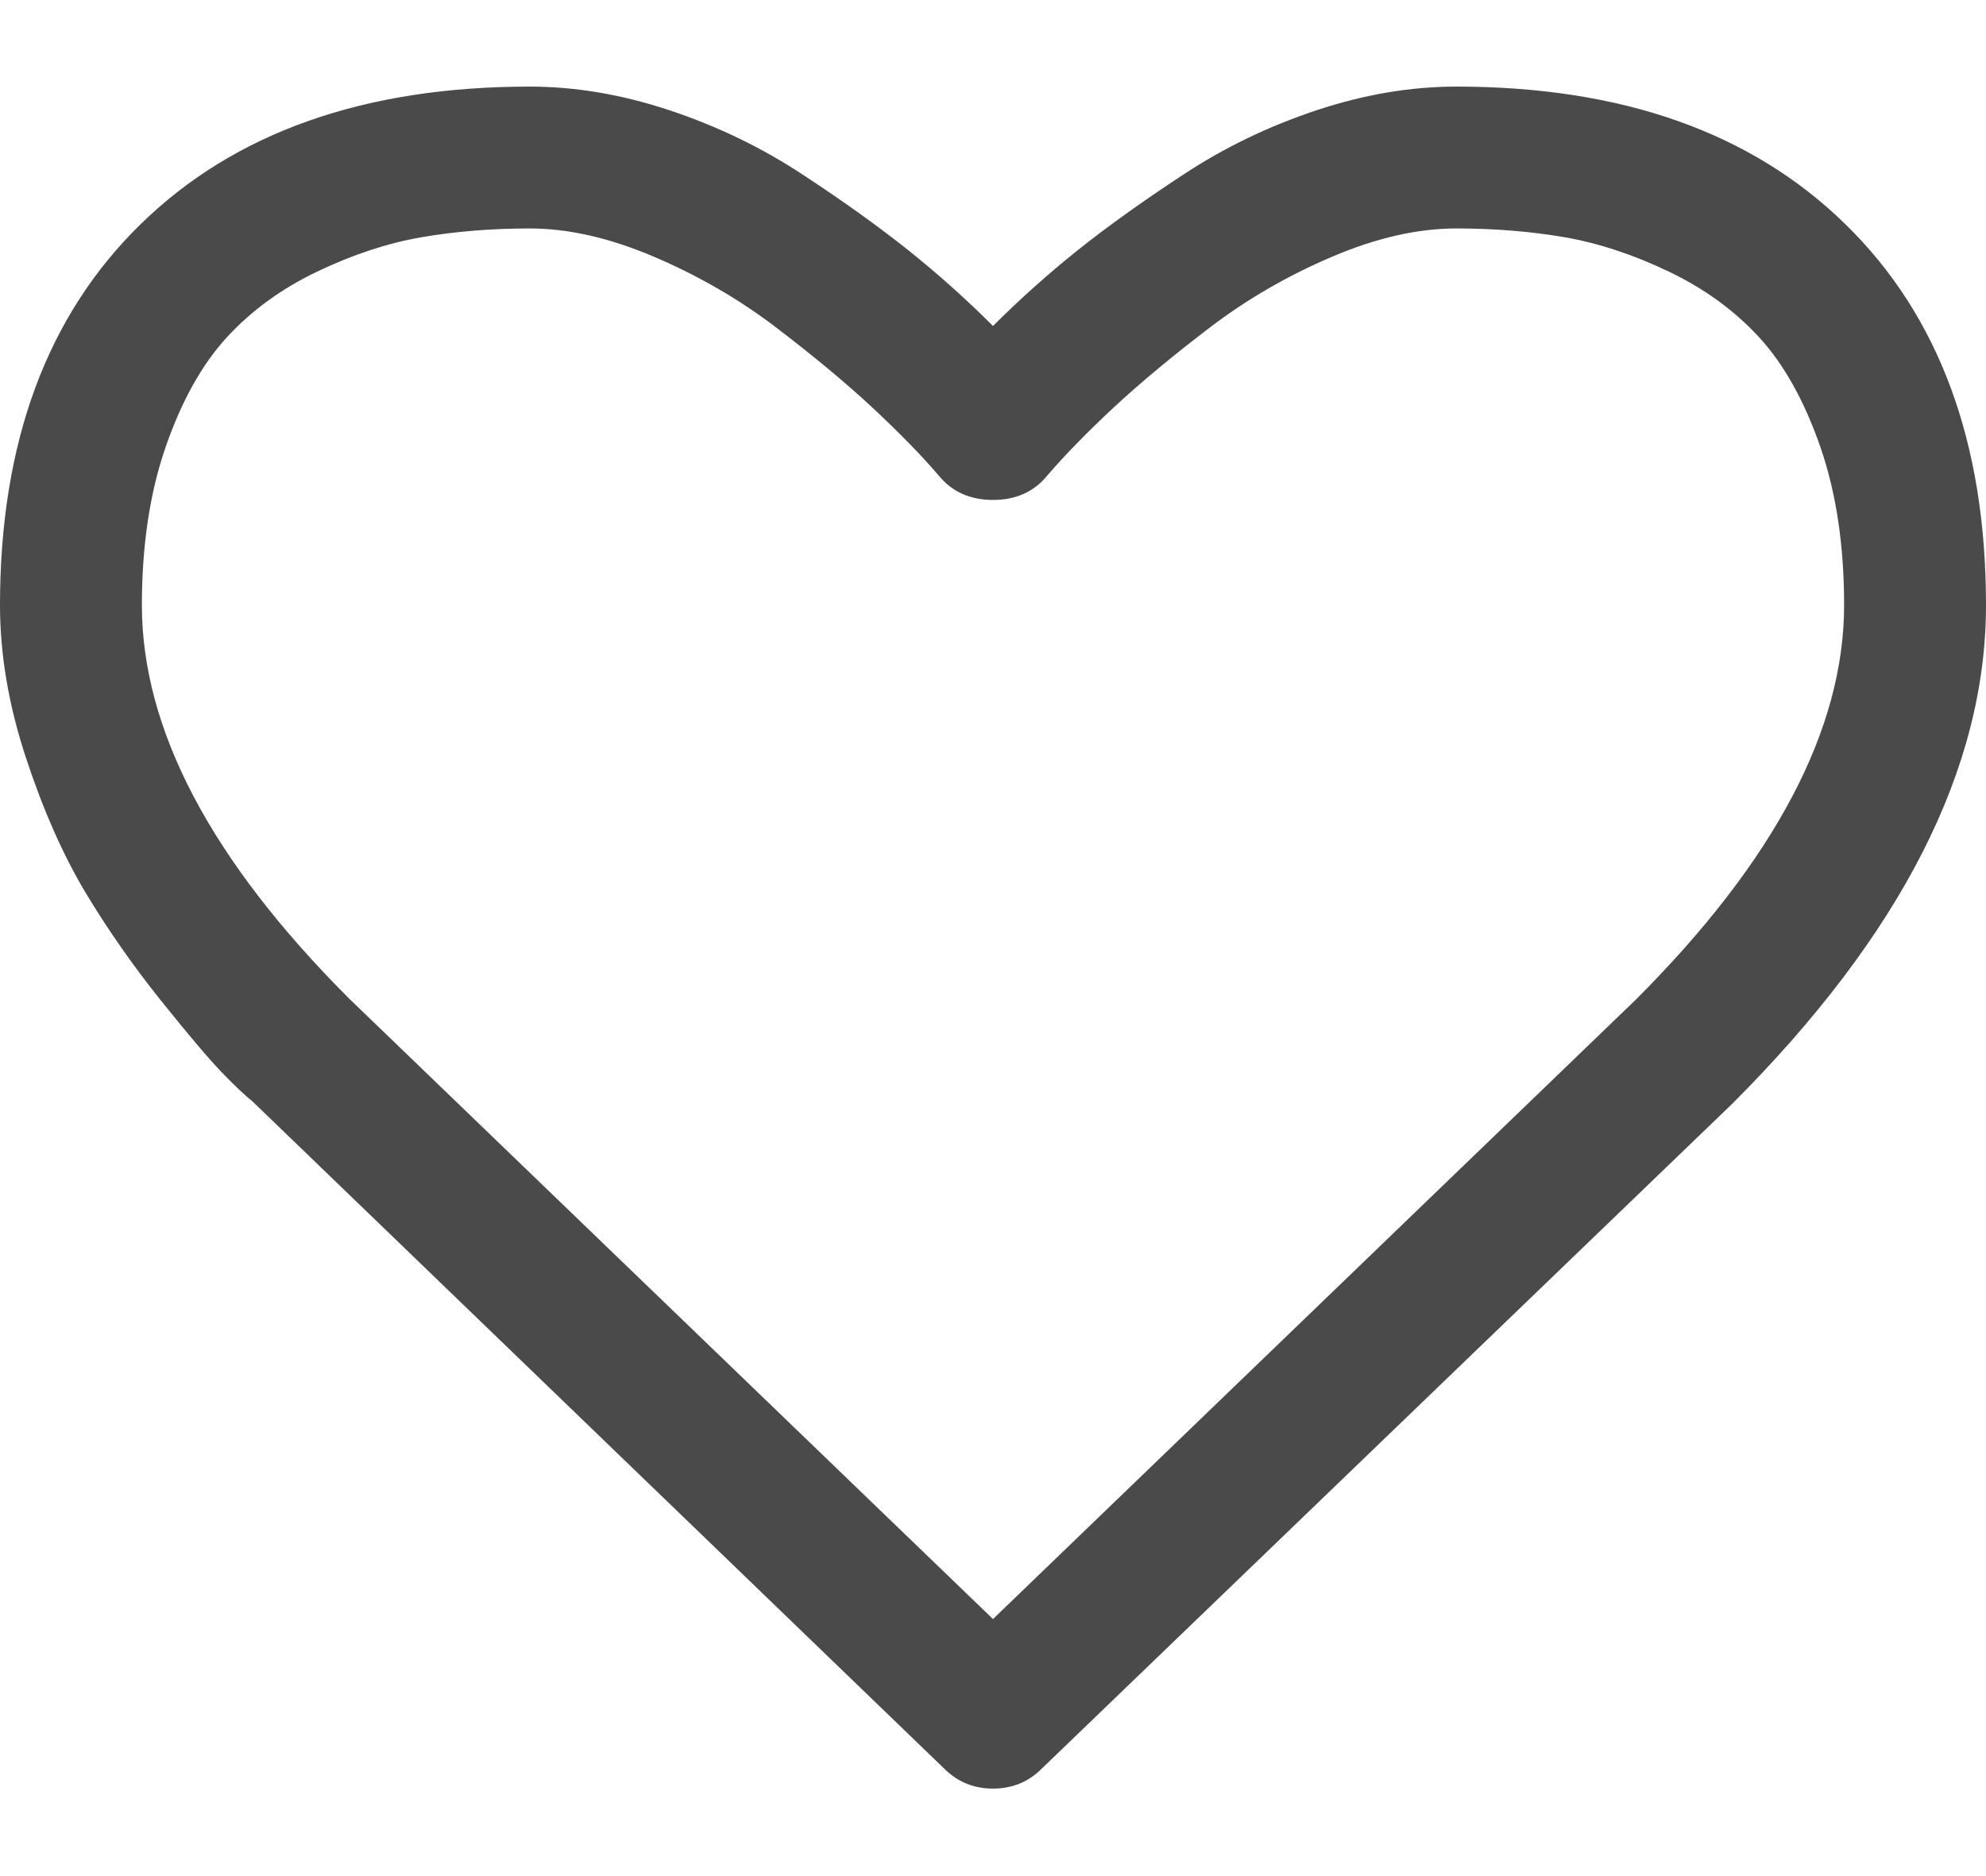
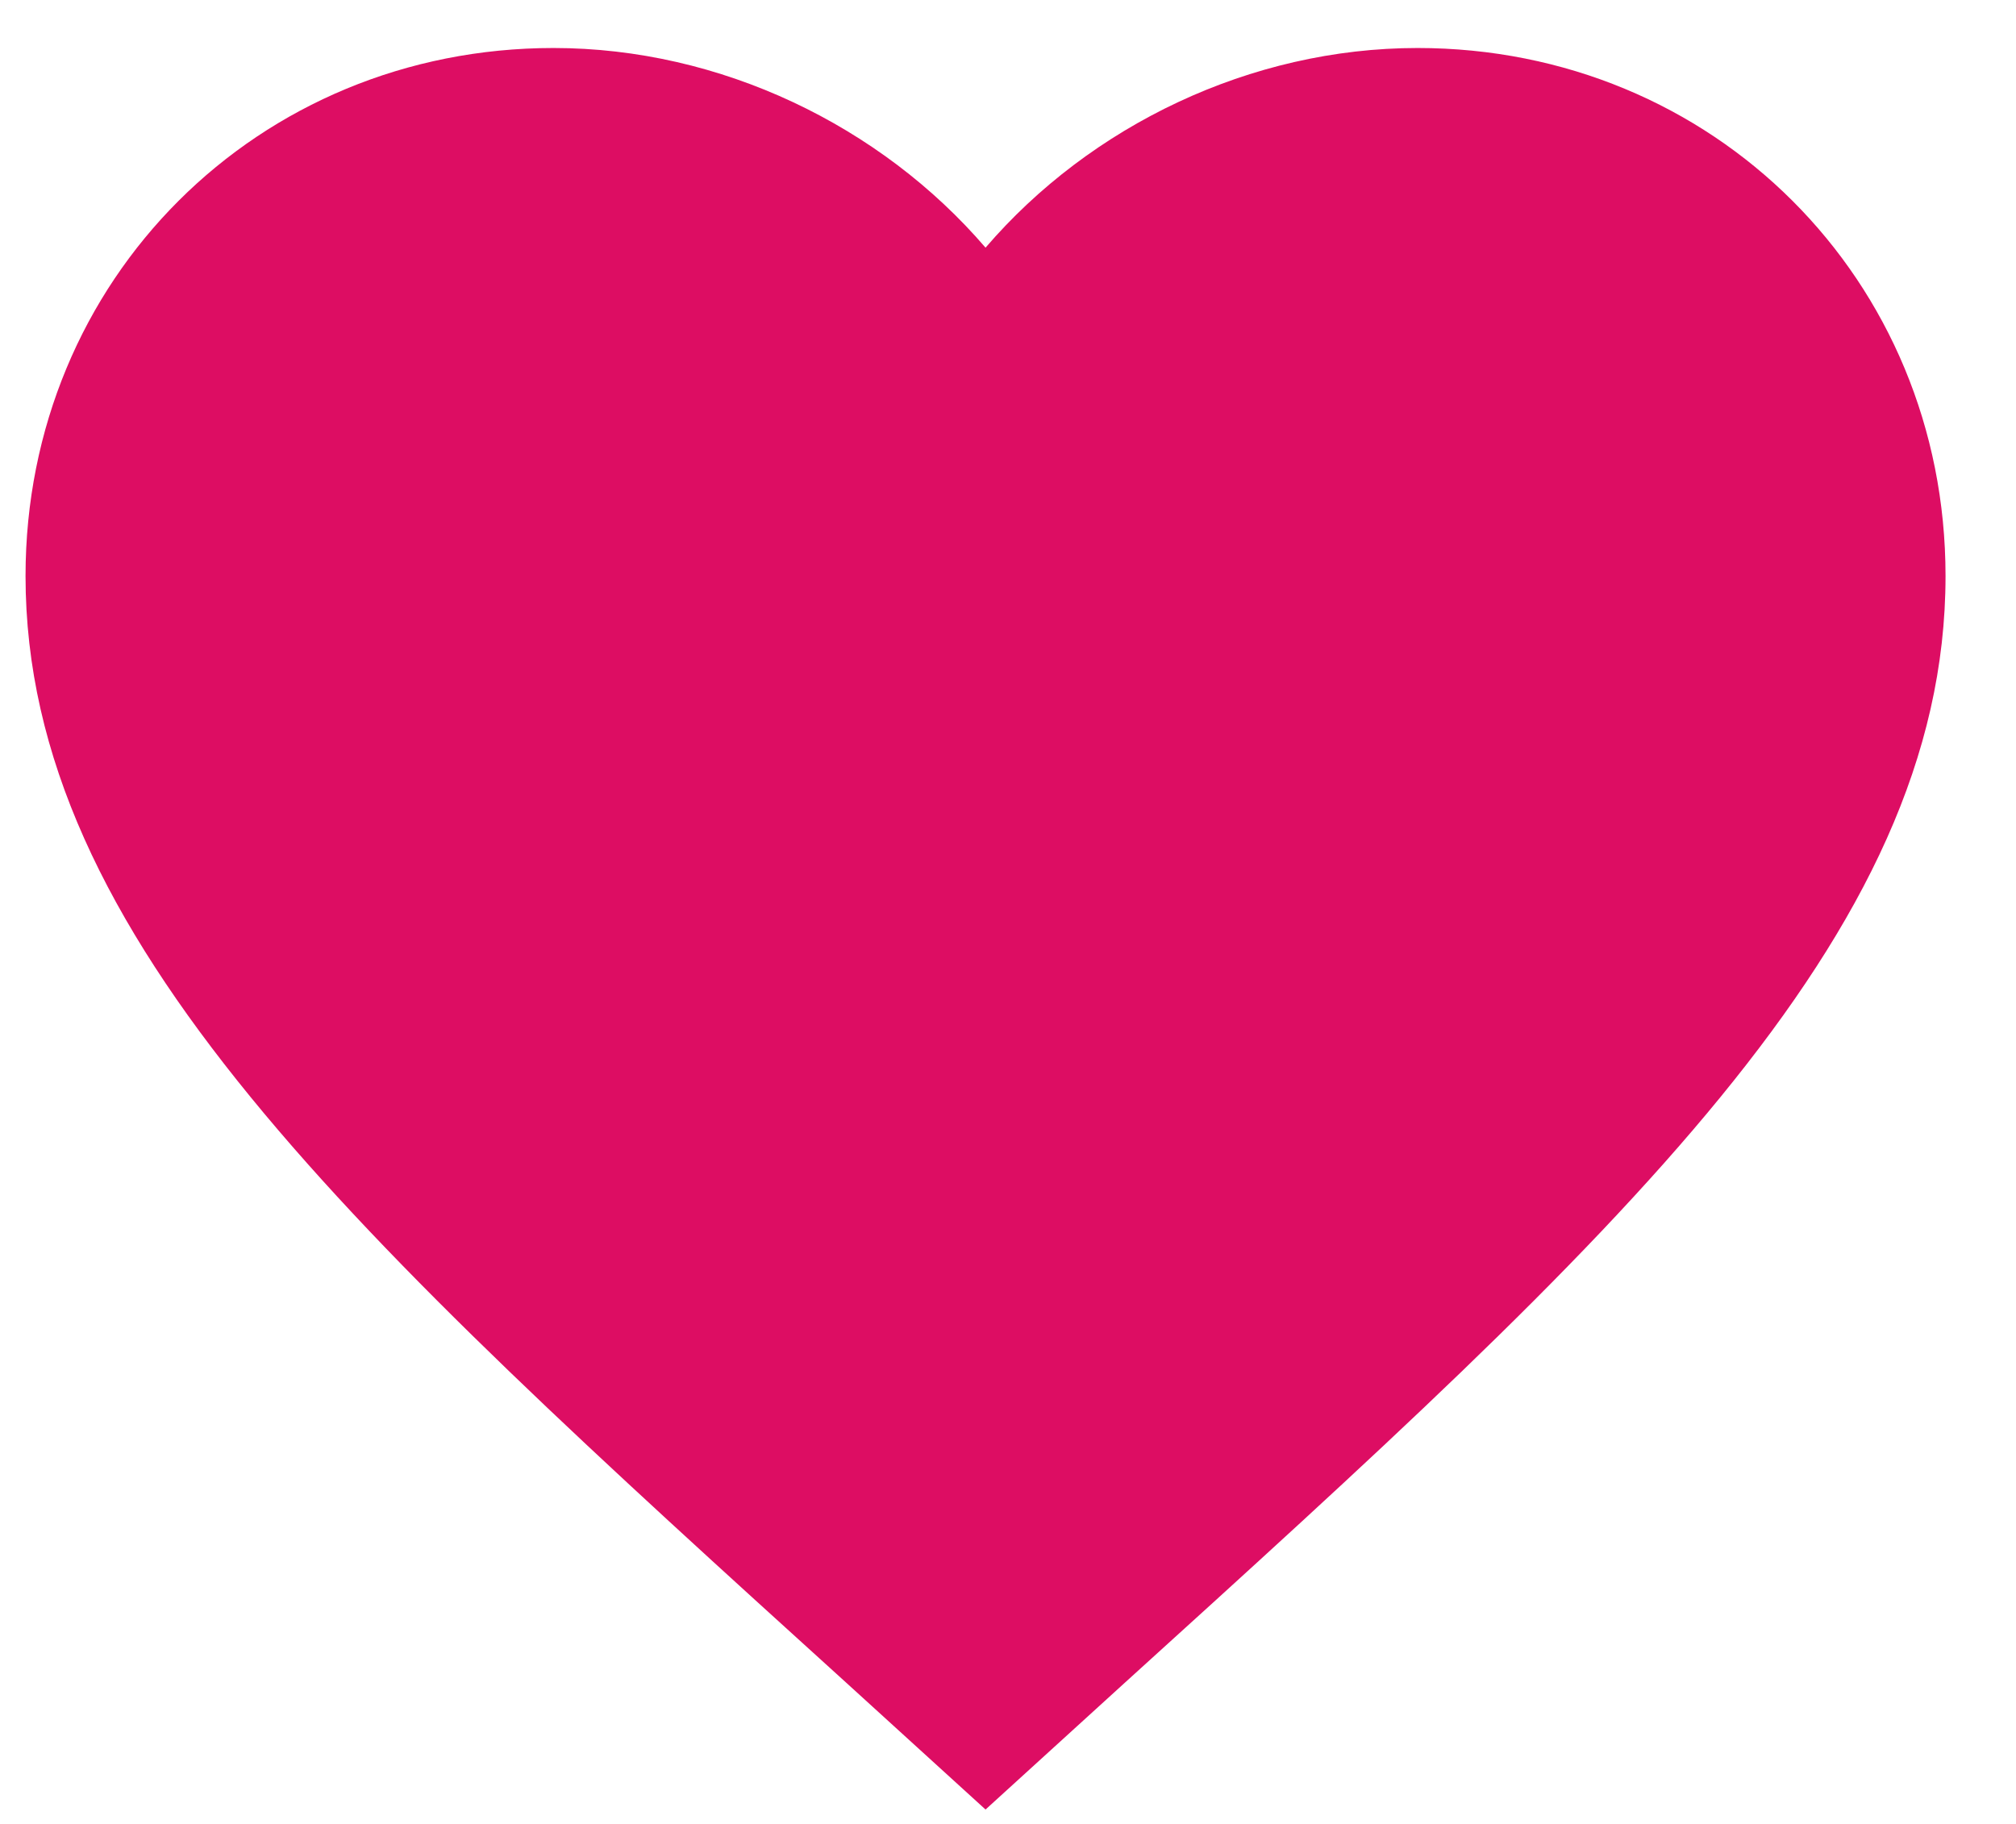
- <svg xmlns="http://www.w3.org/2000/svg" width="18" height="17" viewBox="0 0 18 17" fill="none">
-   <path d="M16.714 5.486C16.714 4.944 16.642 4.465 16.498 4.05C16.354 3.635 16.17 3.305 15.946 3.06C15.722 2.816 15.449 2.617 15.127 2.463C14.806 2.309 14.491 2.205 14.183 2.151C13.875 2.098 13.547 2.071 13.199 2.071C12.85 2.071 12.475 2.156 12.074 2.327C11.672 2.498 11.302 2.712 10.964 2.97C10.626 3.228 10.336 3.469 10.095 3.693C9.854 3.918 9.653 4.123 9.492 4.311C9.372 4.458 9.208 4.532 9 4.532C8.792 4.532 8.628 4.458 8.508 4.311C8.347 4.123 8.146 3.918 7.905 3.693C7.664 3.469 7.374 3.228 7.036 2.97C6.698 2.712 6.328 2.498 5.926 2.327C5.525 2.156 5.15 2.071 4.801 2.071C4.453 2.071 4.125 2.098 3.817 2.151C3.509 2.205 3.194 2.309 2.873 2.463C2.551 2.617 2.278 2.816 2.054 3.06C1.83 3.305 1.646 3.635 1.502 4.05C1.358 4.465 1.286 4.944 1.286 5.486C1.286 6.611 1.912 7.8 3.164 9.052L9 14.677L14.826 9.062C16.085 7.803 16.714 6.611 16.714 5.486ZM18 5.486C18 6.966 17.233 8.473 15.7 10.006L9.442 16.033C9.321 16.154 9.174 16.214 9 16.214C8.826 16.214 8.679 16.154 8.558 16.033L2.29 9.986C2.223 9.933 2.131 9.846 2.014 9.725C1.897 9.604 1.711 9.385 1.456 9.067C1.202 8.749 0.974 8.423 0.773 8.088C0.573 7.753 0.393 7.348 0.236 6.872C0.079 6.397 0 5.935 0 5.486C0 4.013 0.425 2.861 1.276 2.031C2.126 1.2 3.301 0.785 4.801 0.785C5.217 0.785 5.64 0.857 6.072 1.001C6.504 1.145 6.906 1.339 7.277 1.584C7.649 1.828 7.969 2.058 8.237 2.272C8.504 2.486 8.759 2.714 9 2.955C9.241 2.714 9.496 2.486 9.763 2.272C10.031 2.058 10.351 1.828 10.723 1.584C11.094 1.339 11.496 1.145 11.928 1.001C12.36 0.857 12.784 0.785 13.199 0.785C14.699 0.785 15.874 1.2 16.724 2.031C17.575 2.861 18 4.013 18 5.486Z" fill="#4A4A4A" />
+ <svg xmlns="http://www.w3.org/2000/svg" width="21" height="19" viewBox="0 0 21 19" fill="none">
+   <path d="M10.266 18.85L11.716 17.53C16.866 12.86 20.266 9.77 20.266 6C20.266 2.91 17.846 0.5 14.766 0.5C13.026 0.5 11.356 1.31 10.266 2.58C9.176 1.31 7.506 0.5 5.766 0.5C2.686 0.5 0.266 2.91 0.266 6C0.266 9.77 3.666 12.86 8.816 17.53L10.266 18.85Z" fill="#DD0D63" />
</svg>
